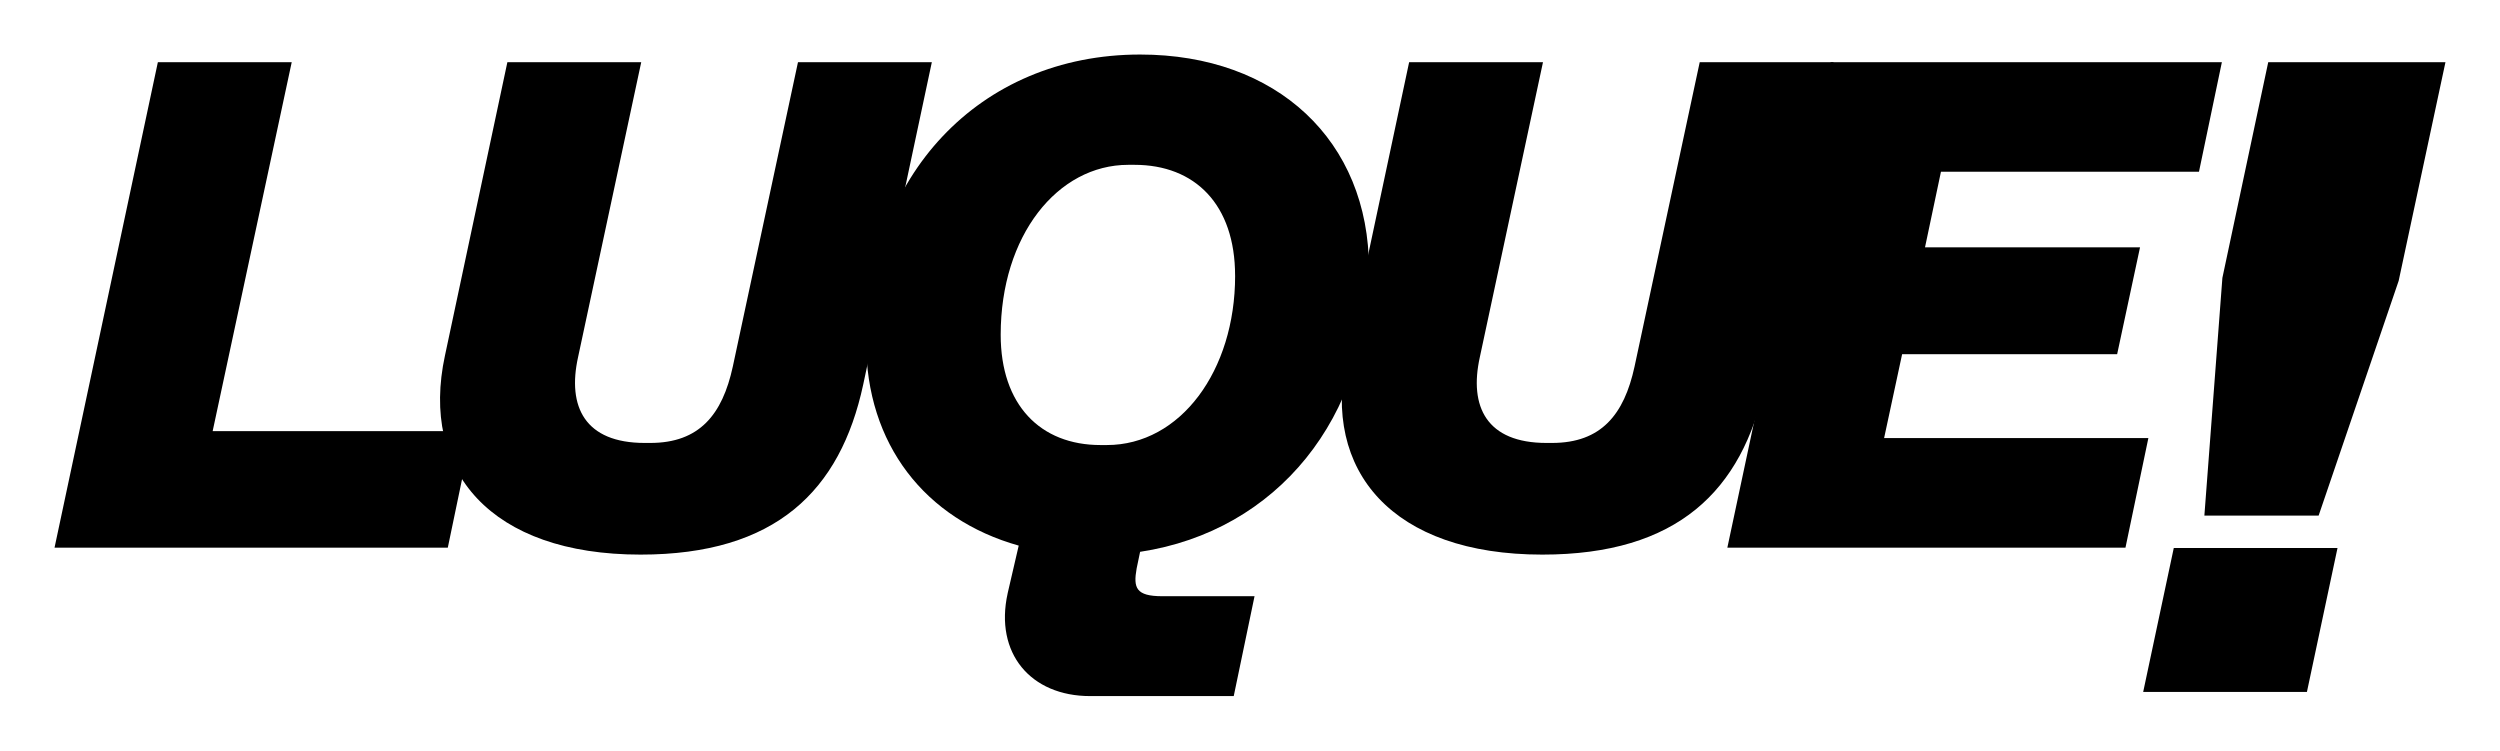
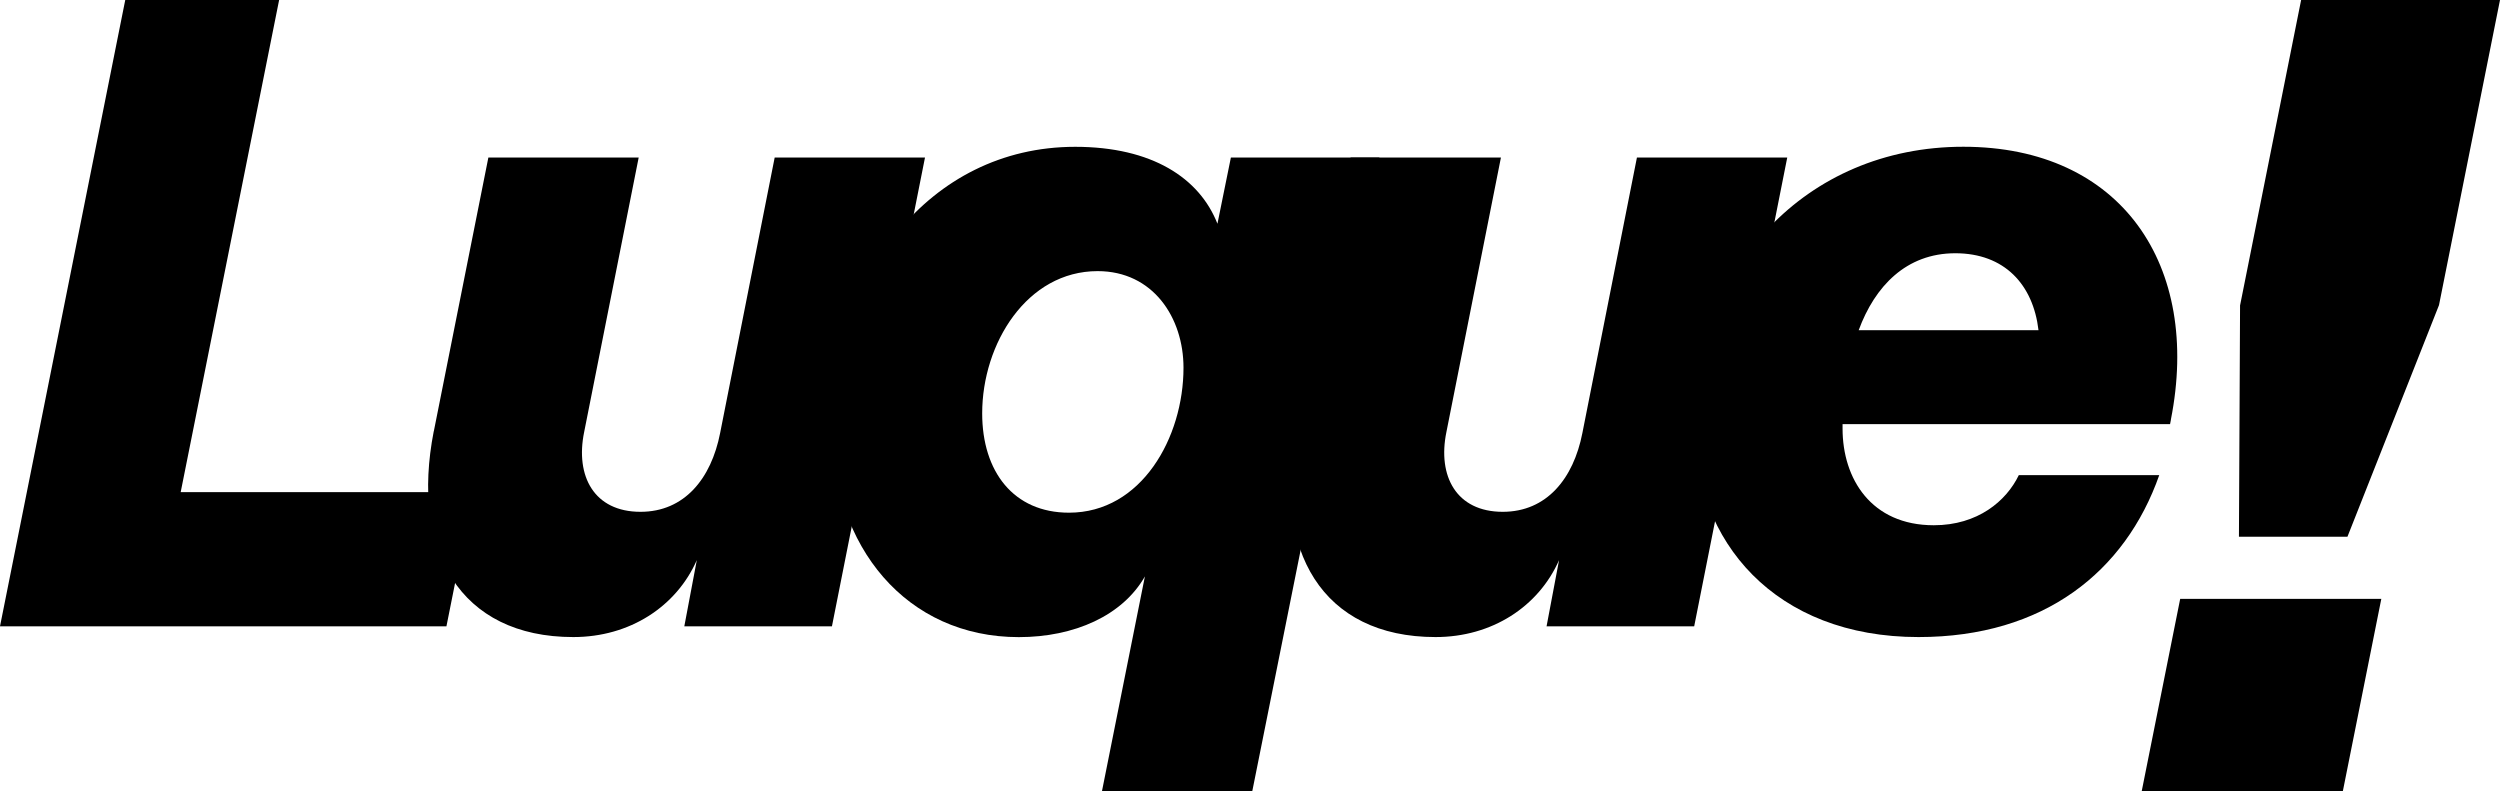
- <svg xmlns="http://www.w3.org/2000/svg" id="Capa_4" data-name="Capa 4" viewBox="422.66 339.17 916.87 275.29">
-   <path d="M480.56,361.97h49.09s-29,135.32-29,135.32h95.14s-8.9,42.73-8.9,42.73h-144.23s37.9-178.06,37.9-178.06Z" />
-   <path d="M585.85,469.57l22.89-107.6h49.09s-23.15,108.11-23.15,108.11c-4.07,18.32,2.54,31.54,24.42,31.54h2.04c18.06,0,26.45-10.43,30.27-27.98l23.91-111.67h49.09s-25.18,118.28-25.18,118.28c-8.39,38.92-32.05,62.32-81.65,62.32-54.94,0-80.89-30.53-71.73-73.01Z" />
-   <path d="M792.2,556.82l4.07-17.55c-34.34-9.67-55.96-37.14-55.96-74.79,0-60.29,41.2-105.31,100.48-105.31,50.11,0,83.94,31.54,83.94,78.6,0,54.43-33.58,96.15-83.94,103.78l-1.27,6.1c-1.27,7.12-.26,10.18,9.41,10.18h33.83s-7.63,36.63-7.63,36.63h-52.65c-21.88,0-35.11-15.77-30.27-37.65ZM875.63,440.32c0-26.2-14.75-40.7-36.88-40.7h-2.29c-25.95,0-46.8,25.95-46.8,62.32,0,25.69,14.5,40.45,36.63,40.45h2.29c26.96,0,47.06-27.22,47.06-62.07Z" />
-   <path d="M916.57,469.57l22.89-107.6h49.09s-23.15,108.11-23.15,108.11c-4.07,18.32,2.54,31.54,24.42,31.54h2.03c18.06,0,26.46-10.43,30.27-27.98l23.91-111.67h49.09s-25.18,118.28-25.18,118.28c-8.39,38.92-32.05,62.32-81.65,62.32-54.94,0-80.89-30.53-71.73-73.01Z" />
-   <path d="M1094.06,361.97h143.47s-8.4,40.19-8.4,40.19h-94.63s-5.85,27.73-5.85,27.73h78.86s-8.39,39.17-8.39,39.17h-78.86s-6.61,30.78-6.61,30.78h96.92s-8.4,40.19-8.4,40.19h-146.01s37.9-178.06,37.9-178.06Z" />
-   <path d="M1219.89,540.14h60.05s-11.22,52.79-11.22,52.79h-60.05s11.22-52.79,11.22-52.79ZM1237.7,441.16l16.83-79.19h65s-17.16,80.18-17.16,80.18l-29.36,86.12h-41.9s6.6-87.11,6.6-87.11Z" />
+ <svg xmlns="http://www.w3.org/2000/svg" id="Capa_2" data-name="Capa 2" viewBox="0 0 400 126.56">
+   <g id="Capa_6" data-name="Capa 6">
+     <g>
+       <path d="M20.04,0h24.62l-15.75,78.74h46.81l-4.29,21.47H0L20.04,0Z" />
+       <path d="M69.41,69.01l8.73-43.81h24.05l-8.73,43.95c-1.43,7.02,1.58,12.74,9.02,12.74,7.02,0,11.31-5.3,12.74-12.6l8.73-44.09h24.05l-14.89,75.01h-23.62l2-10.59c-3.29,7.45-10.74,12.31-19.76,12.31-18.18,0-26.05-13.89-22.33-32.93Z" />
+       <path d="M183.2,92.2c-3.58,6.3-11.31,9.74-20.19,9.74-17.89,0-29.92-14.32-29.92-33.79,0-23.48,15.32-44.66,38.94-44.66,12.31,0,19.9,5.01,22.76,12.31l2.15-10.59h23.76l-20.33,101.35h-24.05l6.87-34.36ZM189.36,58.84c0-8.02-4.87-15.46-13.74-15.46-11.31,0-18.47,11.59-18.47,22.76,0,9.31,5.01,15.89,13.89,15.89,11.6,0,18.32-12.03,18.32-23.19Z" />
+       <path d="M207.37,69.01l8.73-43.81h24.05l-8.73,43.95c-1.43,7.02,1.58,12.74,9.02,12.74,7.02,0,11.31-5.3,12.74-12.6l8.73-44.09h24.05l-14.89,75.01h-23.62l2-10.59c-3.29,7.45-10.74,12.31-19.76,12.31-18.18,0-26.05-13.89-22.33-32.93Z" />
+       <path d="M347.35,67.15l-.14.71h-52.4v.72c0,8.02,4.58,15.46,14.6,15.46,7.02,0,11.6-3.87,13.6-8.02h22.47c-5.44,15.46-18.47,25.91-38.51,25.91-22.9,0-35.93-15.18-35.93-34.07,0-24.76,17.75-44.38,43.09-44.38s38.08,19.04,33.21,43.66ZM297.39,52.83h28.77c-.86-7.3-5.44-12.31-13.31-12.31s-12.88,5.3-15.46,12.31Z" />
+       <path d="M348.83,95.82h32.18s-6.15,30.74-6.15,30.74h-32.18s6.15-30.74,6.15-30.74ZM358.42,48.82L368.18,0h31.82s-9.76,48.82-9.76,48.82l-14.65,37.06h-17.36s.18-37.06.18-37.06Z" />
+     </g>
+   </g>
</svg>
